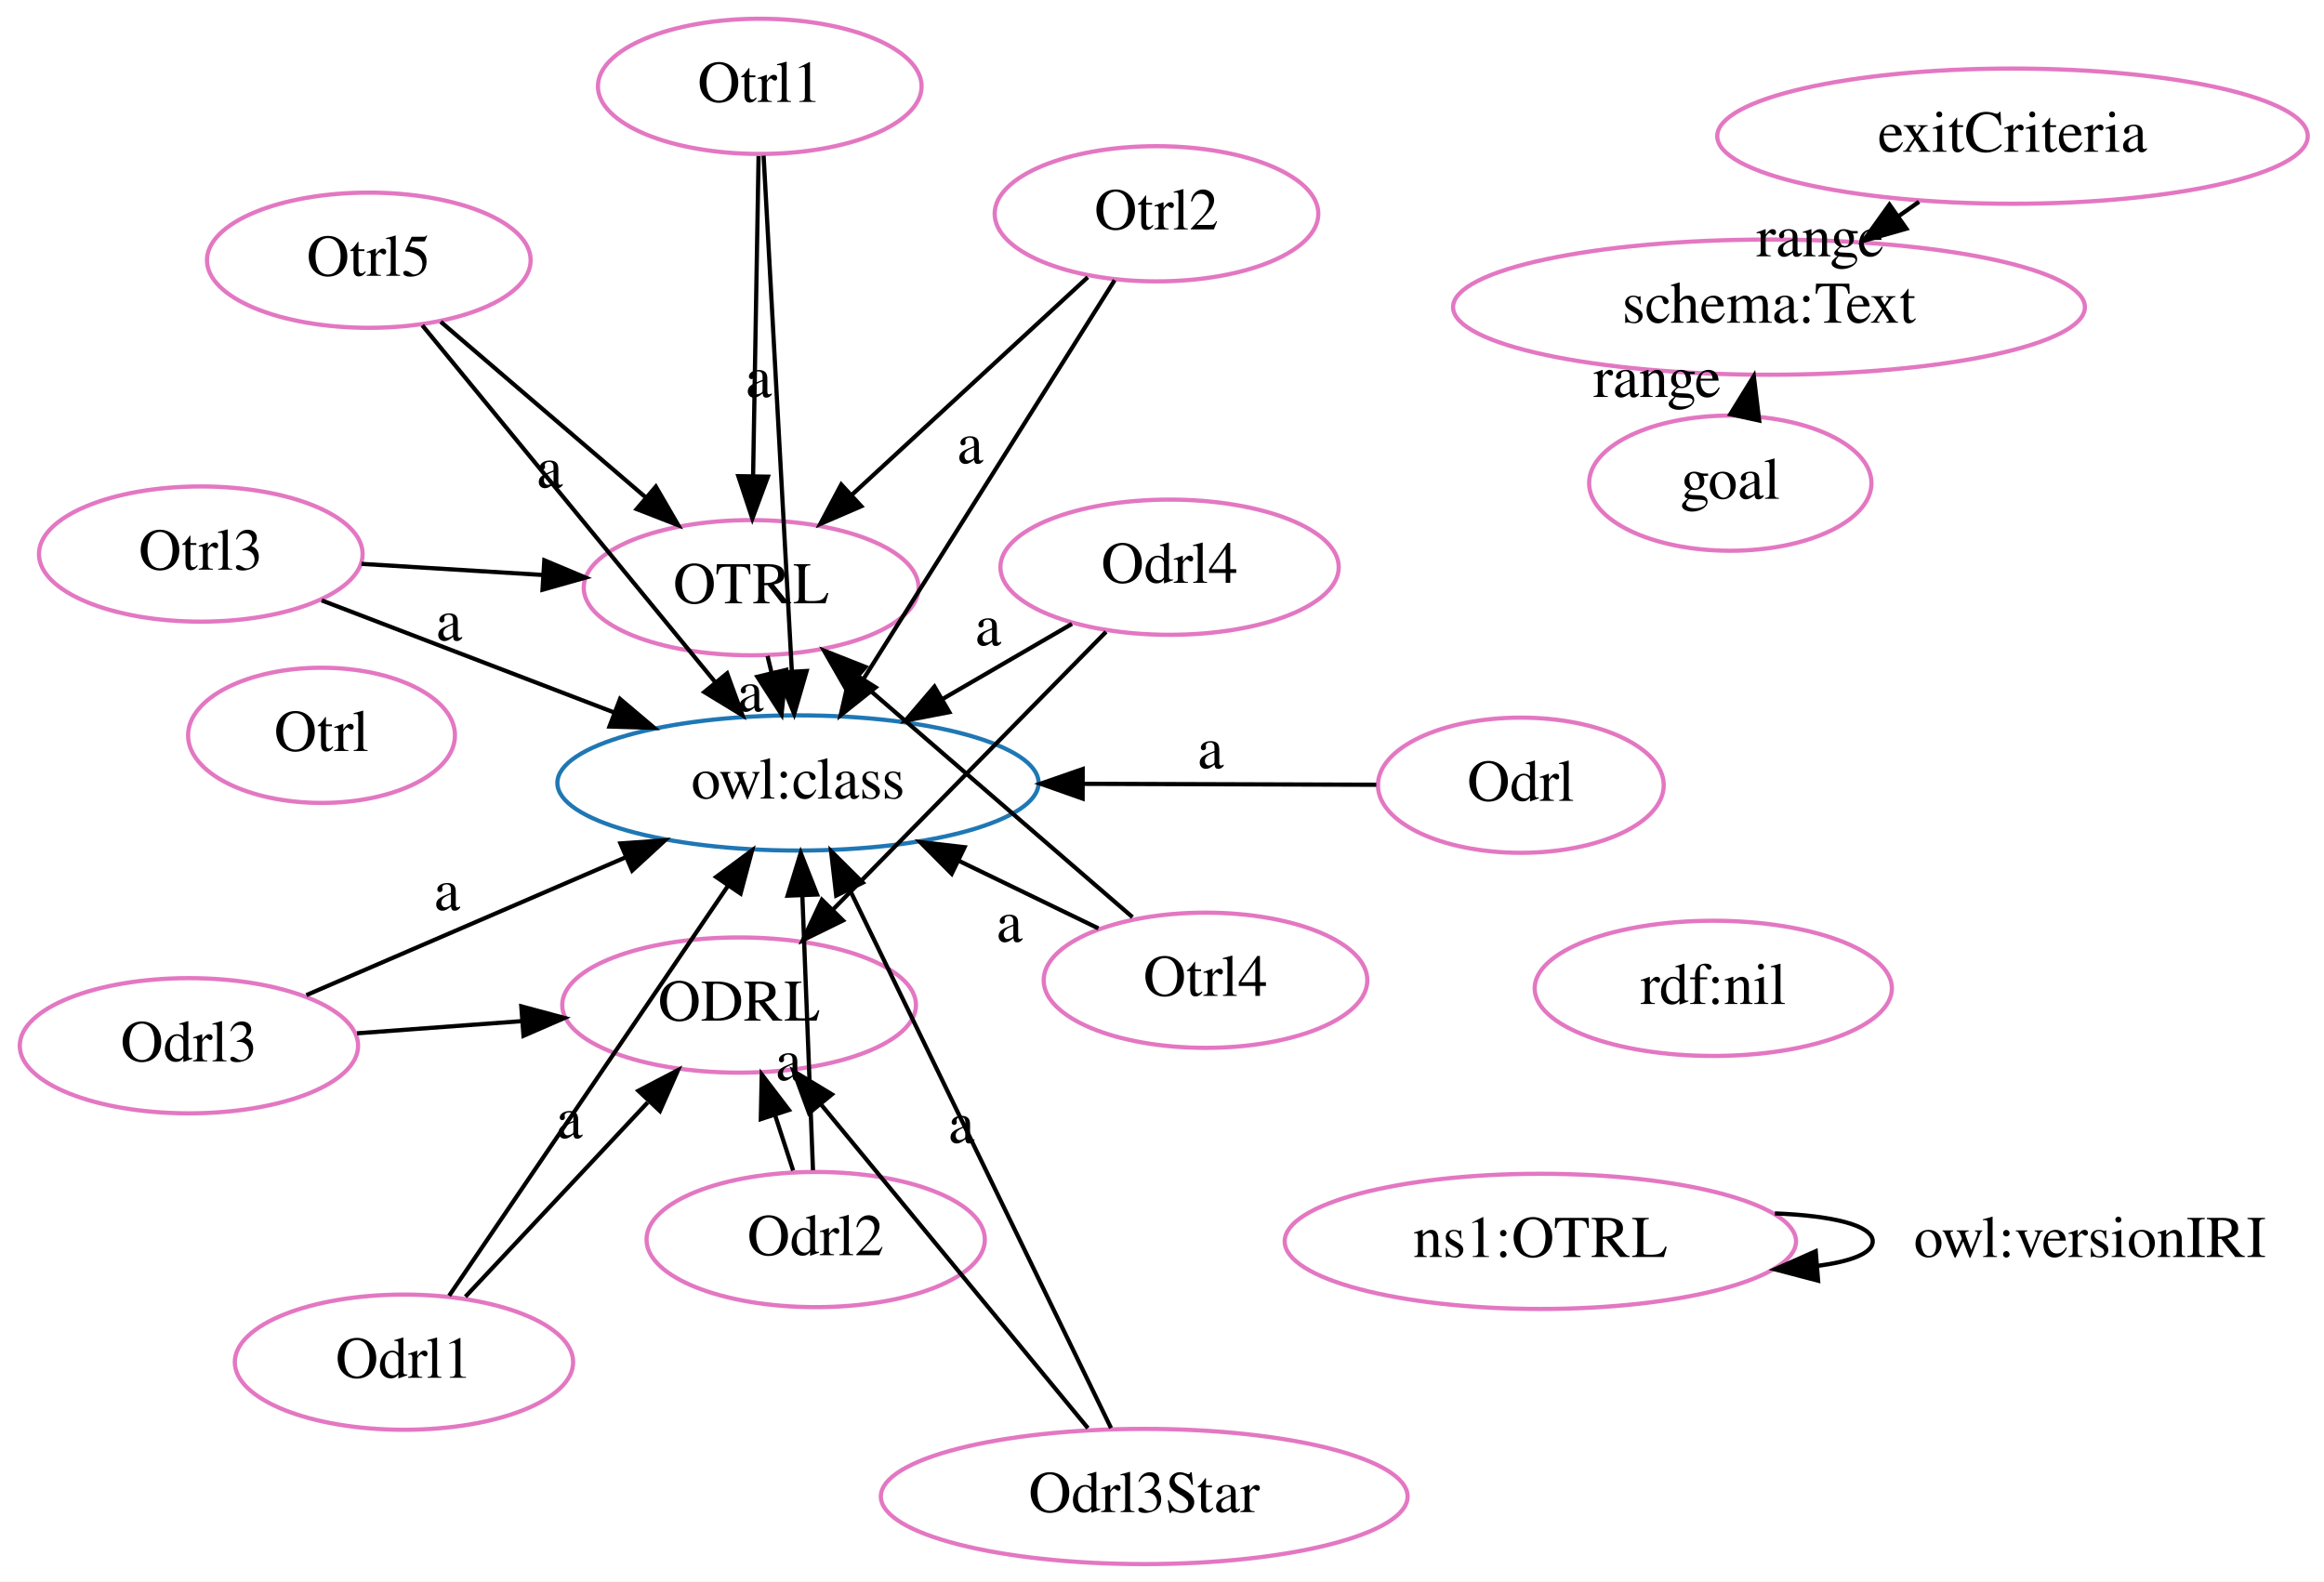
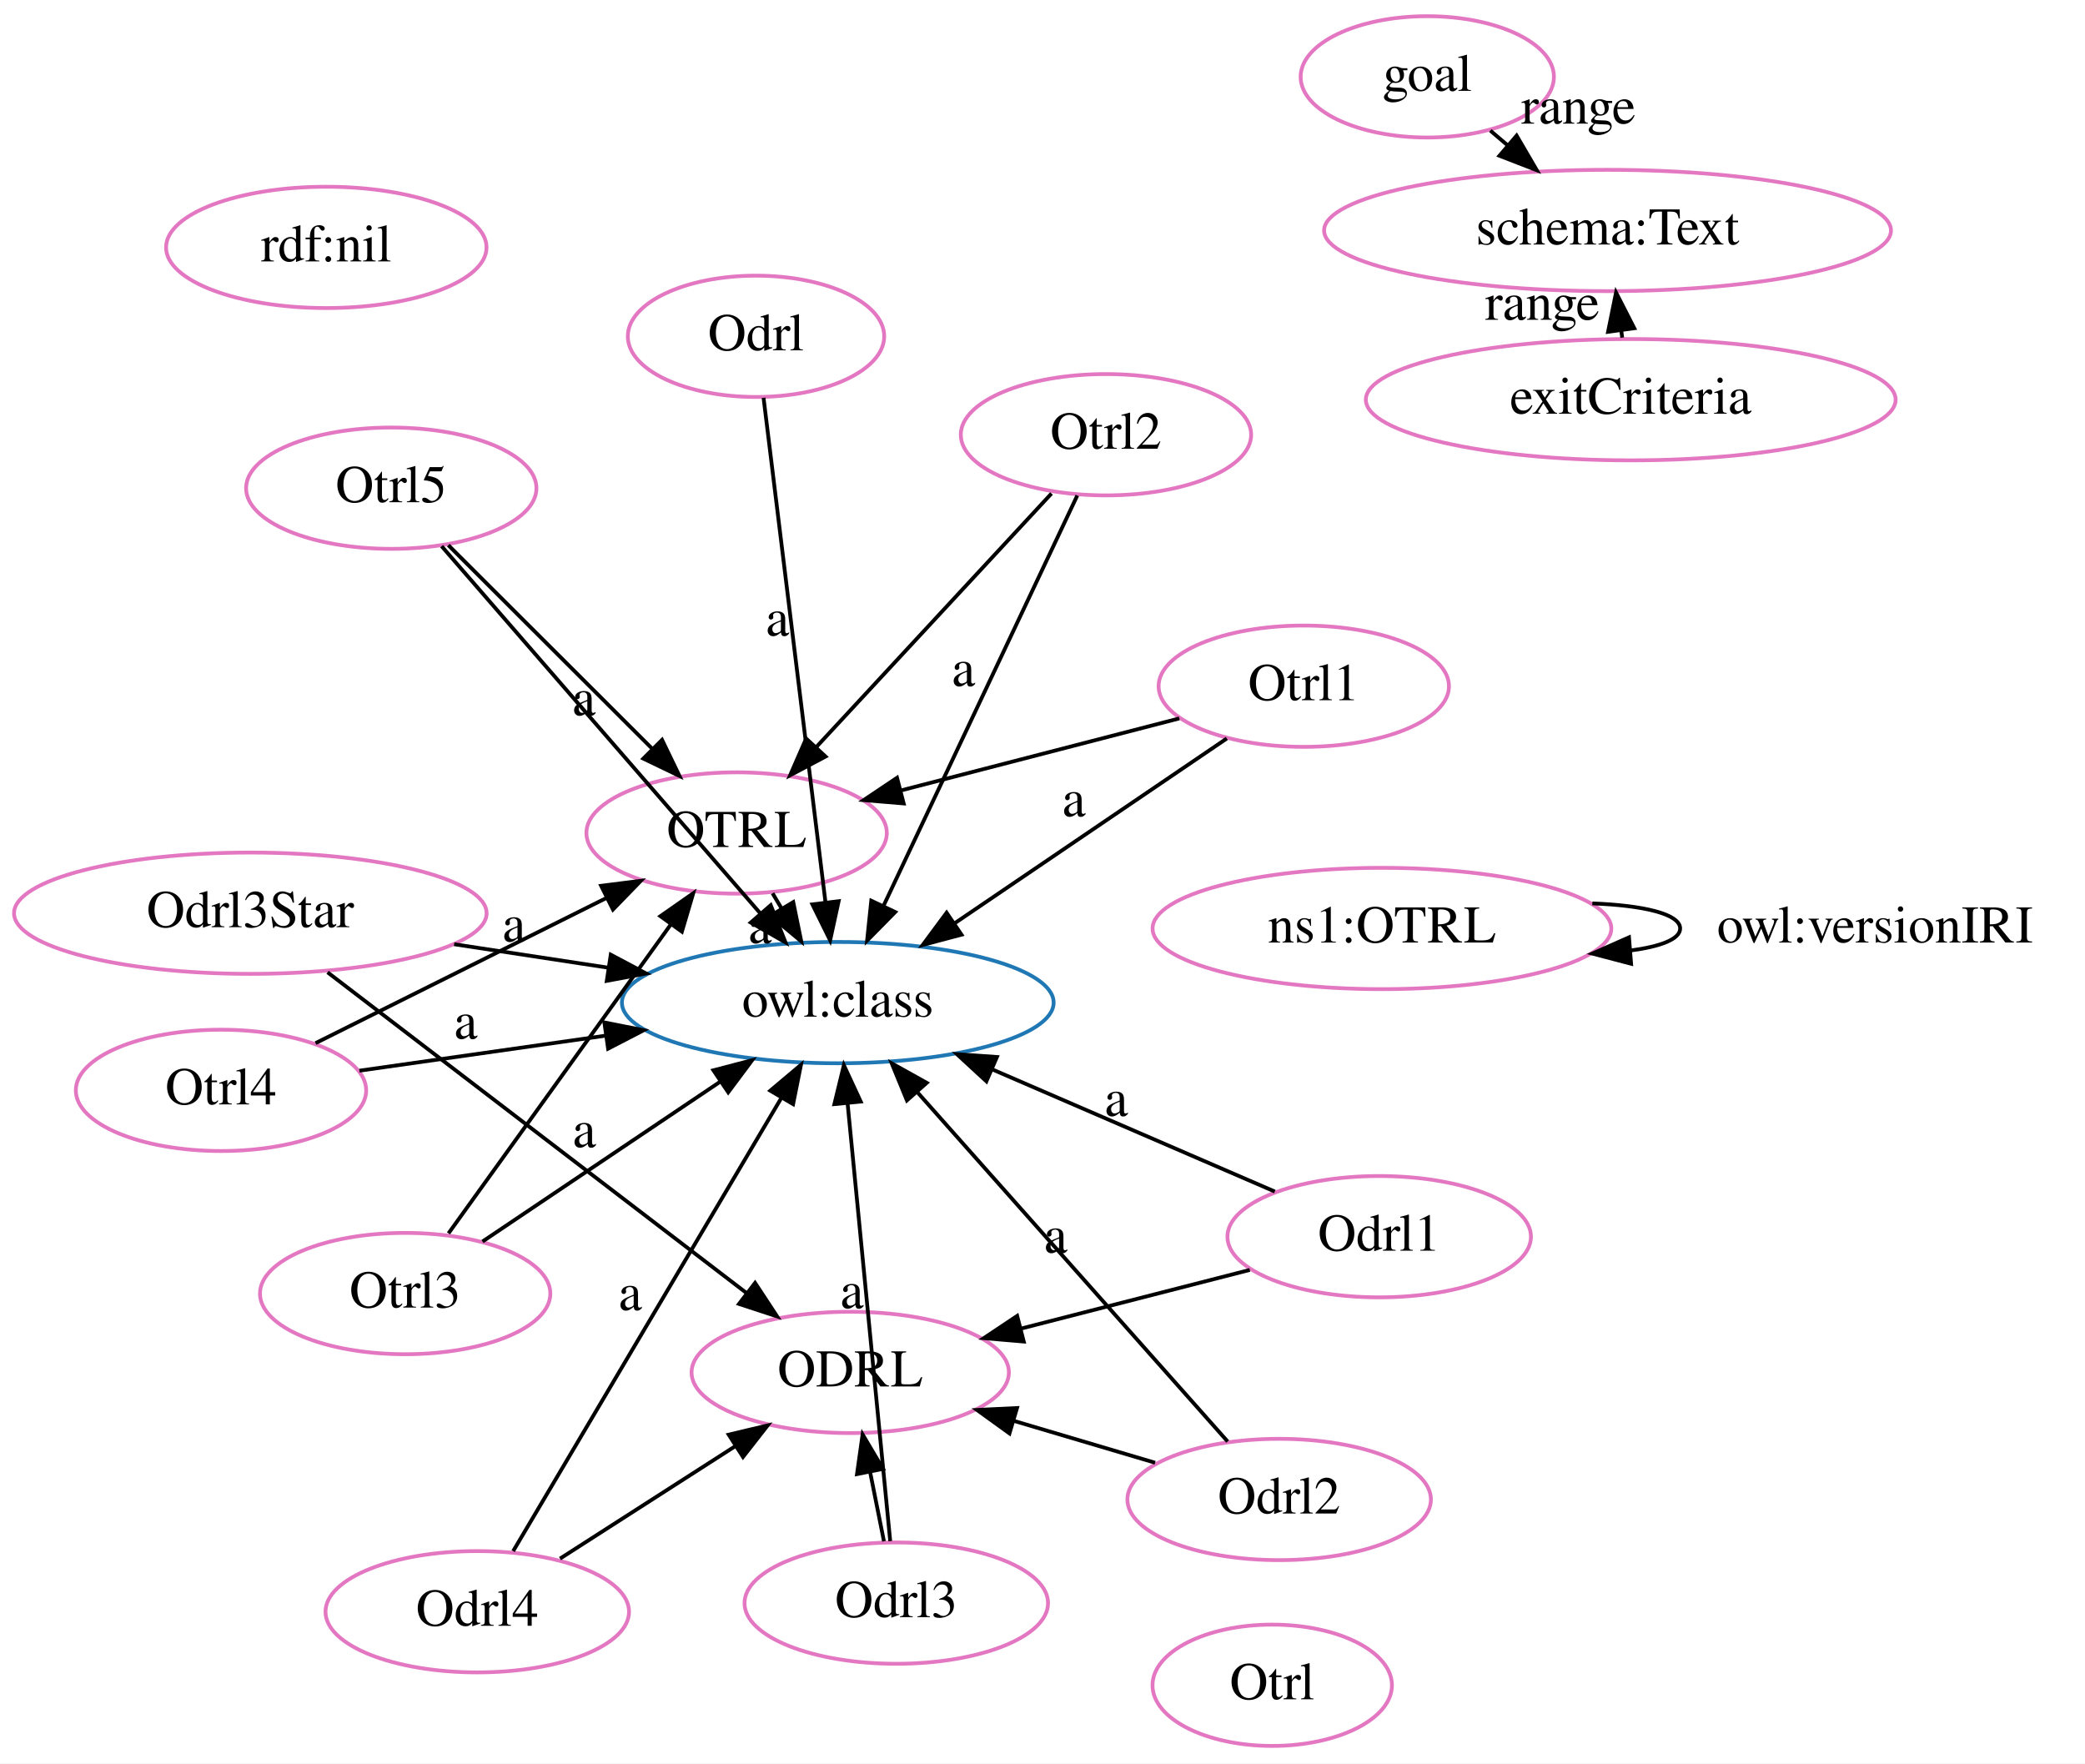
- <svg xmlns="http://www.w3.org/2000/svg" width="551pt" height="375pt" viewBox="0.00 0.00 551.05 375.00">
-   <g id="graph0" class="graph" transform="scale(1 1) rotate(0) translate(4 371)">
-     <polygon fill="white" stroke="transparent" points="-4,4 -4,-371 547.05,-371 547.05,4 -4,4" />
+ <svg xmlns="http://www.w3.org/2000/svg" width="551pt" height="466pt" viewBox="0.00 0.00 551.05 466.00">
+   <g id="graph0" class="graph" transform="scale(1 1) rotate(0) translate(4 462)">
+     <polygon fill="white" stroke="transparent" points="-4,4 -4,-462 547.05,-462 547.05,4 -4,4" />
    <g id="node1" class="node">
-       <ellipse fill="none" stroke="#e377c2" cx="171.25" cy="-132.68" rx="41.94" ry="16.03" />
-       <text text-anchor="middle" x="171.25" y="-128.98" font-family="Times,serif" font-size="14.00">ODRL</text>
+       <ellipse fill="none" stroke="#e377c2" cx="190.68" cy="-241.88" rx="39.7" ry="16.03" />
+       <text text-anchor="middle" x="190.68" y="-238.18" font-family="Times,serif" font-size="14.00">OTRL</text>
    </g>
    <g id="node2" class="node">
-       <ellipse fill="none" stroke="#1f77b4" cx="185.21" cy="-185.35" rx="57.05" ry="16.03" />
-       <text text-anchor="middle" x="185.21" y="-181.65" font-family="Times,serif" font-size="14.00">owl:class</text>
+       <ellipse fill="none" stroke="#1f77b4" cx="217.42" cy="-197.05" rx="57.05" ry="16.03" />
+       <text text-anchor="middle" x="217.42" y="-193.35" font-family="Times,serif" font-size="14.00">owl:class</text>
+     </g>
+     <g id="edge3" class="edge">
+       <path fill="none" stroke="black" d="M200.18,-225.94C200.95,-224.66 201.74,-223.33 202.53,-222" />
+       <polygon fill="black" stroke="black" points="205.65,-223.61 207.77,-213.23 199.64,-220.02 205.65,-223.61" />
+       <text text-anchor="middle" x="196.86" y="-212.77" font-family="Times,serif" font-size="14.00">a</text>
    </g>
    <g id="node3" class="node">
-       <ellipse fill="none" stroke="#e377c2" cx="174.11" cy="-231.65" rx="39.7" ry="16.03" />
-       <text text-anchor="middle" x="174.11" y="-227.95" font-family="Times,serif" font-size="14.00">OTRL</text>
+       <ellipse fill="none" stroke="#e377c2" cx="220.71" cy="-99.32" rx="41.94" ry="16.03" />
+       <text text-anchor="middle" x="220.71" y="-95.62" font-family="Times,serif" font-size="14.00">ODRL</text>
+     </g>
+     <g id="node4" class="node">
+       <ellipse fill="none" stroke="#e377c2" cx="82.24" cy="-396.64" rx="42.35" ry="16.03" />
+       <text text-anchor="middle" x="82.24" y="-392.94" font-family="Times,serif" font-size="14.00">rdf:nil</text>
+     </g>
+     <g id="node5" class="node">
+       <ellipse fill="none" stroke="#e377c2" cx="62.16" cy="-220.68" rx="62.45" ry="16.03" />
+       <text text-anchor="middle" x="62.16" y="-216.98" font-family="Times,serif" font-size="14.00">Odrl3Star</text>
+     </g>
+     <g id="edge15" class="edge">
+       <path fill="none" stroke="black" d="M116.03,-212.48C129.15,-210.48 143.27,-208.33 156.69,-206.29" />
+       <polygon fill="black" stroke="black" points="157.42,-209.72 166.78,-204.75 156.37,-202.8 157.42,-209.72" />
+       <text text-anchor="middle" x="131.86" y="-213.18" font-family="Times,serif" font-size="14.00">a</text>
+     </g>
+     <g id="edge23" class="edge">
+       <path fill="none" stroke="black" d="M82.57,-205.06C110.82,-183.44 161.93,-144.32 193.43,-120.2" />
+       <polygon fill="black" stroke="black" points="195.56,-122.98 201.38,-114.12 191.31,-117.42 195.56,-122.98" />
+     </g>
+     <g id="node6" class="node">
+       <ellipse fill="none" stroke="#e377c2" cx="288.3" cy="-347.13" rx="38.37" ry="16.03" />
+       <text text-anchor="middle" x="288.3" y="-343.43" font-family="Times,serif" font-size="14.00">Otrl2</text>
+     </g>
+     <g id="edge5" class="edge">
+       <path fill="none" stroke="black" d="M273.9,-331.6C257.51,-313.93 230.59,-284.91 211.82,-264.68" />
+       <polygon fill="black" stroke="black" points="214.19,-262.08 204.82,-257.13 209.06,-266.84 214.19,-262.08" />
+     </g>
+     <g id="edge1" class="edge">
+       <path fill="none" stroke="black" d="M280.72,-331.07C268.47,-305.14 244.24,-253.83 229.57,-222.76" />
+       <polygon fill="black" stroke="black" points="232.6,-220.99 225.17,-213.45 226.27,-223.98 232.6,-220.99" />
+       <text text-anchor="middle" x="250.64" y="-280.71" font-family="Times,serif" font-size="14.00">a</text>
+     </g>
+     <g id="node7" class="node">
+       <ellipse fill="none" stroke="#e377c2" cx="373.22" cy="-441.71" rx="33.47" ry="16.03" />
+       <text text-anchor="middle" x="373.22" y="-438.01" font-family="Times,serif" font-size="14.00">goal</text>
+     </g>
+     <g id="node10" class="node">
+       <ellipse fill="none" stroke="#e377c2" cx="420.86" cy="-401.11" rx="74.91" ry="16.03" />
+       <text text-anchor="middle" x="420.86" y="-397.41" font-family="Times,serif" font-size="14.00">schema:Text</text>
    </g>
    <g id="edge6" class="edge">
-       <path fill="none" stroke="black" d="M177.99,-215.46C178.3,-214.2 178.61,-212.9 178.92,-211.6" />
-       <polygon fill="black" stroke="black" points="182.39,-212.15 181.31,-201.61 175.58,-210.52 182.39,-212.15" />
-       <text text-anchor="middle" x="173.96" y="-202.33" font-family="Times,serif" font-size="14.00">a</text>
-     </g>
-     <g id="node4" class="node">
-       <ellipse fill="none" stroke="#e377c2" cx="402.24" cy="-136.64" rx="42.35" ry="16.03" />
-       <text text-anchor="middle" x="402.24" y="-132.94" font-family="Times,serif" font-size="14.00">rdf:nil</text>
-     </g>
-     <g id="node5" class="node">
-       <ellipse fill="none" stroke="#e377c2" cx="176.15" cy="-350.54" rx="38.37" ry="16.03" />
-       <text text-anchor="middle" x="176.15" y="-346.84" font-family="Times,serif" font-size="14.00">Otrl1</text>
+       <path fill="none" stroke="black" d="M389.88,-427.51C391.37,-426.24 392.9,-424.94 394.45,-423.62" />
+       <polygon fill="black" stroke="black" points="396.83,-426.18 402.17,-417.03 392.29,-420.86 396.83,-426.18" />
+       <text text-anchor="middle" x="413.16" y="-429.36" font-family="Times,serif" font-size="14.00">range</text>
+     </g>
+     <g id="node8" class="node">
+       <ellipse fill="none" stroke="#e377c2" cx="195.81" cy="-373.14" rx="33.88" ry="16.03" />
+       <text text-anchor="middle" x="195.81" y="-369.44" font-family="Times,serif" font-size="14.00">Odrl</text>
+     </g>
+     <g id="edge18" class="edge">
+       <path fill="none" stroke="black" d="M197.8,-356.89C201.54,-326.43 209.63,-260.52 214.17,-223.55" />
+       <polygon fill="black" stroke="black" points="217.65,-223.86 215.4,-213.51 210.71,-223.01 217.65,-223.86" />
+       <text text-anchor="middle" x="201.48" y="-294.02" font-family="Times,serif" font-size="14.00">a</text>
+     </g>
+     <g id="node9" class="node">
+       <ellipse fill="none" stroke="#e377c2" cx="122.14" cy="-36.07" rx="40.11" ry="16.03" />
+       <text text-anchor="middle" x="122.14" y="-32.37" font-family="Times,serif" font-size="14.00">Odrl4</text>
+     </g>
+     <g id="edge16" class="edge">
+       <path fill="none" stroke="black" d="M131.62,-52.09C148.23,-80.15 182.69,-138.37 202.51,-171.86" />
+       <polygon fill="black" stroke="black" points="199.58,-173.78 207.69,-180.61 205.61,-170.22 199.58,-173.78" />
+       <text text-anchor="middle" x="162.57" y="-115.78" font-family="Times,serif" font-size="14.00">a</text>
+     </g>
+     <g id="edge13" class="edge">
+       <path fill="none" stroke="black" d="M144.01,-50.11C157.67,-58.87 175.44,-70.27 190.44,-79.9" />
+       <polygon fill="black" stroke="black" points="188.59,-82.87 198.89,-85.32 192.37,-76.98 188.59,-82.87" />
+     </g>
+     <g id="node11" class="node">
+       <ellipse fill="none" stroke="#e377c2" cx="361.24" cy="-216.64" rx="60.62" ry="16.03" />
+       <text text-anchor="middle" x="361.24" y="-212.94" font-family="Times,serif" font-size="14.00">ns1:OTRL</text>
+     </g>
+     <g id="edge4" class="edge">
+       <path fill="none" stroke="black" d="M416.84,-223.27C430.17,-222.75 440.05,-220.54 440.05,-216.64 440.05,-213.81 434.83,-211.86 426.87,-210.81" />
+       <polygon fill="black" stroke="black" points="427.09,-207.32 416.84,-210.01 426.53,-214.3 427.09,-207.32" />
+       <text text-anchor="middle" x="491.55" y="-212.94" font-family="Times,serif" font-size="14.00">owl:versionIRI</text>
+     </g>
+     <g id="node12" class="node">
+       <ellipse fill="none" stroke="#e377c2" cx="426.99" cy="-356.39" rx="70.01" ry="16.03" />
+       <text text-anchor="middle" x="426.99" y="-352.69" font-family="Times,serif" font-size="14.00">exitCriteria</text>
+     </g>
+     <g id="edge17" class="edge">
+       <path fill="none" stroke="black" d="M424.74,-372.79C424.66,-373.4 424.58,-374.01 424.49,-374.63" />
+       <polygon fill="black" stroke="black" points="421,-374.33 423.11,-384.72 427.93,-375.28 421,-374.33" />
+       <text text-anchor="middle" x="403.62" y="-377.51" font-family="Times,serif" font-size="14.00">range</text>
+     </g>
+     <g id="node13" class="node">
+       <ellipse fill="none" stroke="#e377c2" cx="334.07" cy="-65.74" rx="40.11" ry="16.03" />
+       <text text-anchor="middle" x="334.07" y="-62.04" font-family="Times,serif" font-size="14.00">Odrl2</text>
+     </g>
+     <g id="edge19" class="edge">
+       <path fill="none" stroke="black" d="M320.46,-81.06C300.31,-103.74 262.36,-146.46 238.56,-173.25" />
+       <polygon fill="black" stroke="black" points="235.69,-171.21 231.67,-181.01 240.93,-175.85 235.69,-171.21" />
+       <text text-anchor="middle" x="275.01" y="-130.95" font-family="Times,serif" font-size="14.00">a</text>
+     </g>
+     <g id="edge25" class="edge">
+       <path fill="none" stroke="black" d="M301.28,-75.45C289.62,-78.91 276.31,-82.85 263.91,-86.53" />
+       <polygon fill="black" stroke="black" points="262.8,-83.2 254.21,-89.4 264.79,-89.91 262.8,-83.2" />
+     </g>
+     <g id="node14" class="node">
+       <ellipse fill="none" stroke="#e377c2" cx="103.08" cy="-120.16" rx="38.37" ry="16.03" />
+       <text text-anchor="middle" x="103.08" y="-116.46" font-family="Times,serif" font-size="14.00">Otrl3</text>
+     </g>
+     <g id="edge14" class="edge">
+       <path fill="none" stroke="black" d="M114.53,-136.07C129.48,-156.85 155.8,-193.41 173.24,-217.64" />
+       <polygon fill="black" stroke="black" points="170.54,-219.89 179.22,-225.96 176.22,-215.8 170.54,-219.89" />
+     </g>
+     <g id="edge7" class="edge">
+       <path fill="none" stroke="black" d="M123.52,-133.91C140.98,-145.65 166.36,-162.71 186.33,-176.14" />
+       <polygon fill="black" stroke="black" points="184.55,-179.16 194.8,-181.84 188.46,-173.35 184.55,-179.16" />
+       <text text-anchor="middle" x="150.43" y="-158.83" font-family="Times,serif" font-size="14.00">a</text>
+     </g>
+     <g id="node15" class="node">
+       <ellipse fill="none" stroke="#e377c2" cx="232.88" cy="-38.35" rx="40.11" ry="16.03" />
+       <text text-anchor="middle" x="232.88" y="-34.65" font-family="Times,serif" font-size="14.00">Odrl3</text>
+     </g>
+     <g id="edge8" class="edge">
+       <path fill="none" stroke="black" d="M231.28,-54.73C228.62,-82.06 223.25,-137.17 220.03,-170.22" />
+       <polygon fill="black" stroke="black" points="216.52,-170.22 219.03,-180.51 223.48,-170.9 216.52,-170.22" />
+       <text text-anchor="middle" x="221.16" y="-116.28" font-family="Times,serif" font-size="14.00">a</text>
+     </g>
+     <g id="edge2" class="edge">
+       <path fill="none" stroke="black" d="M229.62,-54.69C228.5,-60.29 227.22,-66.72 225.98,-72.91" />
+       <polygon fill="black" stroke="black" points="222.5,-72.45 223.98,-82.94 229.37,-73.82 222.5,-72.45" />
+     </g>
+     <g id="node16" class="node">
+       <ellipse fill="none" stroke="#e377c2" cx="54.41" cy="-173.86" rx="38.37" ry="16.03" />
+       <text text-anchor="middle" x="54.41" y="-170.16" font-family="Times,serif" font-size="14.00">Otrl4</text>
+     </g>
+     <g id="edge9" class="edge">
+       <path fill="none" stroke="black" d="M79.4,-186.34C100.97,-197.1 132.34,-212.76 156.28,-224.71" />
+       <polygon fill="black" stroke="black" points="154.87,-227.92 165.38,-229.25 158,-221.65 154.87,-227.92" />
+     </g>
+     <g id="edge21" class="edge">
+       <path fill="none" stroke="black" d="M90.99,-179.06C110.2,-181.8 134.25,-185.22 156.21,-188.34" />
+       <polygon fill="black" stroke="black" points="155.73,-191.81 166.12,-189.75 156.72,-184.88 155.73,-191.81" />
+       <text text-anchor="middle" x="119.1" y="-187.5" font-family="Times,serif" font-size="14.00">a</text>
+     </g>
+     <g id="node17" class="node">
+       <ellipse fill="none" stroke="#e377c2" cx="99.41" cy="-333" rx="38.37" ry="16.03" />
+       <text text-anchor="middle" x="99.41" y="-329.3" font-family="Times,serif" font-size="14.00">Otrl5</text>
+     </g>
+     <g id="edge20" class="edge">
+       <path fill="none" stroke="black" d="M114.48,-317.95C129.14,-303.31 151.6,-280.89 168.34,-264.18" />
+       <polygon fill="black" stroke="black" points="170.98,-266.49 175.58,-256.95 166.03,-261.54 170.98,-266.49" />
    </g>
    <g id="edge11" class="edge">
-       <path fill="none" stroke="black" d="M177.06,-334.1C178.62,-305.53 181.86,-246.48 183.75,-211.99" />
-       <polygon fill="black" stroke="black" points="187.26,-211.9 184.31,-201.73 180.27,-211.52 187.26,-211.9" />
-       <text text-anchor="middle" x="175.9" y="-276.85" font-family="Times,serif" font-size="14.00">a</text>
-     </g>
-     <g id="edge20" class="edge">
-       <path fill="none" stroke="black" d="M175.87,-334.01C175.53,-314.4 174.97,-281.45 174.57,-258.24" />
-       <polygon fill="black" stroke="black" points="178.07,-257.98 174.39,-248.04 171.07,-258.1 178.07,-257.98" />
-     </g>
-     <g id="node6" class="node">
-       <ellipse fill="none" stroke="#e377c2" cx="72.24" cy="-196.64" rx="31.64" ry="16.03" />
-       <text text-anchor="middle" x="72.24" y="-192.94" font-family="Times,serif" font-size="14.00">Otrl</text>
-     </g>
-     <g id="node7" class="node">
-       <ellipse fill="none" stroke="#e377c2" cx="415.45" cy="-298.18" rx="74.91" ry="16.03" />
-       <text text-anchor="middle" x="415.45" y="-294.48" font-family="Times,serif" font-size="14.00">schema:Text</text>
-     </g>
-     <g id="node8" class="node">
-       <ellipse fill="none" stroke="#e377c2" cx="356.61" cy="-184.81" rx="33.88" ry="16.03" />
-       <text text-anchor="middle" x="356.61" y="-181.11" font-family="Times,serif" font-size="14.00">Odrl</text>
+       <path fill="none" stroke="black" d="M112.72,-317.67C133.23,-294.03 172.75,-248.51 196.93,-220.65" />
+       <polygon fill="black" stroke="black" points="199.7,-222.8 203.61,-212.95 194.42,-218.21 199.7,-222.8" />
+       <text text-anchor="middle" x="150.32" y="-272.96" font-family="Times,serif" font-size="14.00">a</text>
+     </g>
+     <g id="node18" class="node">
+       <ellipse fill="none" stroke="#e377c2" cx="360.51" cy="-135.19" rx="40.11" ry="16.03" />
+       <text text-anchor="middle" x="360.51" y="-131.49" font-family="Times,serif" font-size="14.00">Odrl1</text>
+     </g>
+     <g id="edge22" class="edge">
+       <path fill="none" stroke="black" d="M332.92,-147.12C311.7,-156.29 282.05,-169.1 258.11,-179.46" />
+       <polygon fill="black" stroke="black" points="256.7,-176.25 248.91,-183.43 259.48,-182.68 256.7,-176.25" />
+       <text text-anchor="middle" x="291.02" y="-167.09" font-family="Times,serif" font-size="14.00">a</text>
+     </g>
+     <g id="edge12" class="edge">
+       <path fill="none" stroke="black" d="M326.31,-126.41C308.14,-121.75 285.56,-115.96 265.96,-110.93" />
+       <polygon fill="black" stroke="black" points="266.57,-107.48 256.01,-108.38 264.83,-114.26 266.57,-107.48" />
+     </g>
+     <g id="node19" class="node">
+       <ellipse fill="none" stroke="#e377c2" cx="332.24" cy="-16.64" rx="31.64" ry="16.03" />
+       <text text-anchor="middle" x="332.24" y="-12.94" font-family="Times,serif" font-size="14.00">Otrl</text>
+     </g>
+     <g id="node20" class="node">
+       <ellipse fill="none" stroke="#e377c2" cx="340.58" cy="-280.67" rx="38.37" ry="16.03" />
+       <text text-anchor="middle" x="340.58" y="-276.97" font-family="Times,serif" font-size="14.00">Otrl1</text>
+     </g>
+     <g id="edge10" class="edge">
+       <path fill="none" stroke="black" d="M307.68,-272.16C286.04,-266.56 257.48,-259.16 233.99,-253.09" />
+       <polygon fill="black" stroke="black" points="234.83,-249.69 224.27,-250.57 233.08,-256.47 234.83,-249.69" />
    </g>
    <g id="edge24" class="edge">
-       <path fill="none" stroke="black" d="M322.33,-184.92C302.42,-184.98 276.62,-185.06 252.78,-185.14" />
-       <polygon fill="black" stroke="black" points="252.7,-181.64 242.71,-185.17 252.72,-188.64 252.7,-181.64" />
-       <text text-anchor="middle" x="283.06" y="-188.83" font-family="Times,serif" font-size="14.00">a</text>
-     </g>
-     <g id="node9" class="node">
-       <ellipse fill="none" stroke="#e377c2" cx="83.45" cy="-309.31" rx="38.37" ry="16.03" />
-       <text text-anchor="middle" x="83.45" y="-305.61" font-family="Times,serif" font-size="14.00">Otrl5</text>
-     </g>
-     <g id="edge12" class="edge">
-       <path fill="none" stroke="black" d="M96.13,-293.87C113.55,-272.64 145.06,-234.26 165.56,-209.29" />
-       <polygon fill="black" stroke="black" points="168.41,-211.34 172.05,-201.39 163,-206.9 168.41,-211.34" />
-       <text text-anchor="middle" x="126.34" y="-255.38" font-family="Times,serif" font-size="14.00">a</text>
-     </g>
-     <g id="edge21" class="edge">
-       <path fill="none" stroke="black" d="M100.5,-294.71C114.22,-282.96 133.68,-266.28 149.15,-253.03" />
-       <polygon fill="black" stroke="black" points="151.51,-255.62 156.83,-246.46 146.96,-250.3 151.51,-255.62" />
-     </g>
-     <g id="node10" class="node">
-       <ellipse fill="none" stroke="#e377c2" cx="473.19" cy="-338.73" rx="70.01" ry="16.03" />
-       <text text-anchor="middle" x="473.19" y="-335.03" font-family="Times,serif" font-size="14.00">exitCriteria</text>
-     </g>
-     <g id="edge2" class="edge">
-       <path fill="none" stroke="black" d="M451.03,-323.17C449.41,-322.03 447.75,-320.87 446.1,-319.7" />
-       <polygon fill="black" stroke="black" points="448.03,-316.79 437.83,-313.9 444.01,-322.51 448.03,-316.79" />
-       <text text-anchor="middle" x="427.56" y="-310.24" font-family="Times,serif" font-size="14.00">range</text>
-     </g>
-     <g id="node11" class="node">
-       <ellipse fill="none" stroke="#e377c2" cx="361.24" cy="-76.64" rx="60.62" ry="16.03" />
-       <text text-anchor="middle" x="361.24" y="-72.94" font-family="Times,serif" font-size="14.00">ns1:OTRL</text>
-     </g>
-     <g id="edge4" class="edge">
-       <path fill="none" stroke="black" d="M416.84,-83.27C430.17,-82.75 440.05,-80.54 440.05,-76.64 440.05,-73.81 434.83,-71.86 426.87,-70.81" />
-       <polygon fill="black" stroke="black" points="427.09,-67.32 416.84,-70.01 426.53,-74.3 427.09,-67.32" />
-       <text text-anchor="middle" x="491.55" y="-72.94" font-family="Times,serif" font-size="14.00">owl:versionIRI</text>
-     </g>
-     <g id="node12" class="node">
-       <ellipse fill="none" stroke="#e377c2" cx="40.8" cy="-123.03" rx="40.11" ry="16.03" />
-       <text text-anchor="middle" x="40.8" y="-119.33" font-family="Times,serif" font-size="14.00">Odrl3</text>
-     </g>
-     <g id="edge25" class="edge">
-       <path fill="none" stroke="black" d="M80.65,-125.98C92.95,-126.89 106.67,-127.9 119.64,-128.86" />
-       <polygon fill="black" stroke="black" points="119.61,-132.37 129.84,-129.62 120.13,-125.39 119.61,-132.37" />
-     </g>
-     <g id="edge13" class="edge">
-       <path fill="none" stroke="black" d="M68.65,-135.04C90.14,-144.32 120.19,-157.29 144.39,-167.73" />
-       <polygon fill="black" stroke="black" points="143.12,-171 153.69,-171.75 145.89,-164.57 143.12,-171" />
-       <text text-anchor="middle" x="102.02" y="-155.19" font-family="Times,serif" font-size="14.00">a</text>
-     </g>
-     <g id="node13" class="node">
-       <ellipse fill="none" stroke="#e377c2" cx="189.41" cy="-77.07" rx="40.11" ry="16.03" />
-       <text text-anchor="middle" x="189.41" y="-73.37" font-family="Times,serif" font-size="14.00">Odrl2</text>
-     </g>
-     <g id="edge1" class="edge">
-       <path fill="none" stroke="black" d="M184.06,-93.45C182.7,-97.6 181.21,-102.16 179.75,-106.66" />
-       <polygon fill="black" stroke="black" points="176.4,-105.63 176.62,-116.22 183.05,-107.8 176.4,-105.63" />
-     </g>
-     <g id="edge14" class="edge">
-       <path fill="none" stroke="black" d="M188.77,-93.51C188.1,-110.77 187.04,-138.15 186.25,-158.54" />
-       <polygon fill="black" stroke="black" points="182.75,-158.62 185.86,-168.75 189.74,-158.89 182.75,-158.62" />
-       <text text-anchor="middle" x="183.01" y="-114.83" font-family="Times,serif" font-size="14.00">a</text>
-     </g>
-     <g id="node14" class="node">
-       <ellipse fill="none" stroke="#e377c2" cx="406.27" cy="-256.44" rx="33.47" ry="16.03" />
-       <text text-anchor="middle" x="406.27" y="-252.74" font-family="Times,serif" font-size="14.00">goal</text>
-     </g>
-     <g id="edge22" class="edge">
-       <path fill="none" stroke="black" d="M409.9,-272.94C409.92,-273.03 409.94,-273.12 409.96,-273.21" />
-       <polygon fill="black" stroke="black" points="406.28,-272.79 411.85,-281.81 413.12,-271.29 406.28,-272.79" />
-       <text text-anchor="middle" x="388.93" y="-276.88" font-family="Times,serif" font-size="14.00">range</text>
-     </g>
-     <g id="node15" class="node">
-       <ellipse fill="none" stroke="#e377c2" cx="91.79" cy="-47.99" rx="40.11" ry="16.03" />
-       <text text-anchor="middle" x="91.79" y="-44.29" font-family="Times,serif" font-size="14.00">Odrl1</text>
-     </g>
-     <g id="edge5" class="edge">
-       <path fill="none" stroke="black" d="M106.36,-63.52C118.46,-76.42 135.84,-94.94 149.57,-109.58" />
-       <polygon fill="black" stroke="black" points="147.37,-112.35 156.77,-117.25 152.48,-107.56 147.37,-112.35" />
-     </g>
-     <g id="edge17" class="edge">
-       <path fill="none" stroke="black" d="M102.5,-63.75C118.68,-87.53 149.46,-132.79 168.57,-160.88" />
-       <polygon fill="black" stroke="black" points="165.81,-163.05 174.33,-169.35 171.6,-159.12 165.81,-163.05" />
-       <text text-anchor="middle" x="131.04" y="-101.12" font-family="Times,serif" font-size="14.00">a</text>
-     </g>
-     <g id="node16" class="node">
-       <ellipse fill="none" stroke="#e377c2" cx="281.84" cy="-138.56" rx="38.37" ry="16.03" />
-       <text text-anchor="middle" x="281.84" y="-134.86" font-family="Times,serif" font-size="14.00">Otrl4</text>
-     </g>
-     <g id="edge7" class="edge">
-       <path fill="none" stroke="black" d="M256.45,-150.86C246.31,-155.76 234.43,-161.52 223.3,-166.91" />
-       <polygon fill="black" stroke="black" points="221.66,-163.81 214.19,-171.32 224.71,-170.11 221.66,-163.81" />
-       <text text-anchor="middle" x="235.37" y="-147.68" font-family="Times,serif" font-size="14.00">a</text>
-     </g>
-     <g id="edge15" class="edge">
-       <path fill="none" stroke="black" d="M264.53,-153.52C246.86,-168.79 219.26,-192.64 199.19,-209.98" />
-       <polygon fill="black" stroke="black" points="196.66,-207.54 191.38,-216.73 201.23,-212.84 196.66,-207.54" />
-     </g>
-     <g id="node17" class="node">
-       <ellipse fill="none" stroke="#e377c2" cx="267.31" cy="-16.14" rx="62.45" ry="16.03" />
-       <text text-anchor="middle" x="267.31" y="-12.44" font-family="Times,serif" font-size="14.00">Odrl3Star</text>
-     </g>
-     <g id="edge18" class="edge">
-       <path fill="none" stroke="black" d="M253.96,-32.35C237.52,-52.29 209.48,-86.3 190.66,-109.13" />
-       <polygon fill="black" stroke="black" points="187.84,-107.05 184.18,-116.99 193.25,-111.5 187.84,-107.05" />
-     </g>
-     <g id="edge8" class="edge">
-       <path fill="none" stroke="black" d="M259.44,-32.37C245.1,-61.93 214.61,-124.76 197.5,-160.01" />
-       <polygon fill="black" stroke="black" points="194.28,-158.65 193.06,-169.18 200.57,-161.71 194.28,-158.65" />
-       <text text-anchor="middle" x="223.97" y="-99.99" font-family="Times,serif" font-size="14.00">a</text>
-     </g>
-     <g id="node18" class="node">
-       <ellipse fill="none" stroke="#e377c2" cx="43.61" cy="-239.63" rx="38.37" ry="16.03" />
-       <text text-anchor="middle" x="43.61" y="-235.93" font-family="Times,serif" font-size="14.00">Otrl3</text>
-     </g>
-     <g id="edge9" class="edge">
-       <path fill="none" stroke="black" d="M72.27,-228.64C92.21,-221 119.16,-210.67 141.73,-202.02" />
-       <polygon fill="black" stroke="black" points="143.02,-205.27 151.11,-198.42 140.52,-198.73 143.02,-205.27" />
-       <text text-anchor="middle" x="102.5" y="-219.13" font-family="Times,serif" font-size="14.00">a</text>
-     </g>
-     <g id="edge16" class="edge">
-       <path fill="none" stroke="black" d="M81.71,-237.3C95.15,-236.48 110.46,-235.54 124.7,-234.67" />
-       <polygon fill="black" stroke="black" points="125.07,-238.15 134.83,-234.05 124.64,-231.17 125.07,-238.15" />
-     </g>
-     <g id="node19" class="node">
-       <ellipse fill="none" stroke="#e377c2" cx="270.22" cy="-320.32" rx="38.37" ry="16.03" />
-       <text text-anchor="middle" x="270.22" y="-316.62" font-family="Times,serif" font-size="14.00">Otrl2</text>
-     </g>
-     <g id="edge23" class="edge">
-       <path fill="none" stroke="black" d="M260.3,-304.57C245.66,-281.33 218.14,-237.63 200.79,-210.08" />
-       <polygon fill="black" stroke="black" points="203.62,-208.01 195.33,-201.42 197.7,-211.74 203.62,-208.01" />
-       <text text-anchor="middle" x="226.05" y="-261.13" font-family="Times,serif" font-size="14.00">a</text>
-     </g>
-     <g id="edge3" class="edge">
-       <path fill="none" stroke="black" d="M253.92,-305.28C238.59,-291.14 215.47,-269.8 198.05,-253.73" />
-       <polygon fill="black" stroke="black" points="200.22,-250.97 190.5,-246.77 195.47,-256.12 200.22,-250.97" />
-     </g>
-     <g id="node20" class="node">
-       <ellipse fill="none" stroke="#e377c2" cx="273.32" cy="-236.51" rx="40.11" ry="16.03" />
-       <text text-anchor="middle" x="273.32" y="-232.81" font-family="Times,serif" font-size="14.00">Odrl4</text>
-     </g>
-     <g id="edge19" class="edge">
-       <path fill="none" stroke="black" d="M258.26,-221.19C241.14,-203.78 213.05,-175.21 193.43,-155.25" />
-       <polygon fill="black" stroke="black" points="195.88,-152.74 186.37,-148.07 190.88,-157.65 195.88,-152.74" />
-     </g>
-     <g id="edge10" class="edge">
-       <path fill="none" stroke="black" d="M250.17,-223.07C240.78,-217.62 229.75,-211.21 219.47,-205.24" />
-       <polygon fill="black" stroke="black" points="221.09,-202.14 210.68,-200.14 217.57,-208.19 221.09,-202.14" />
-       <text text-anchor="middle" x="230.32" y="-217.96" font-family="Times,serif" font-size="14.00">a</text>
+       <path fill="none" stroke="black" d="M320.24,-266.86C300.7,-253.59 270.9,-233.36 248.41,-218.09" />
+       <polygon fill="black" stroke="black" points="250.11,-215.01 239.87,-212.29 246.18,-220.81 250.11,-215.01" />
+       <text text-anchor="middle" x="279.82" y="-246.27" font-family="Times,serif" font-size="14.00">a</text>
    </g>
  </g>
</svg>
